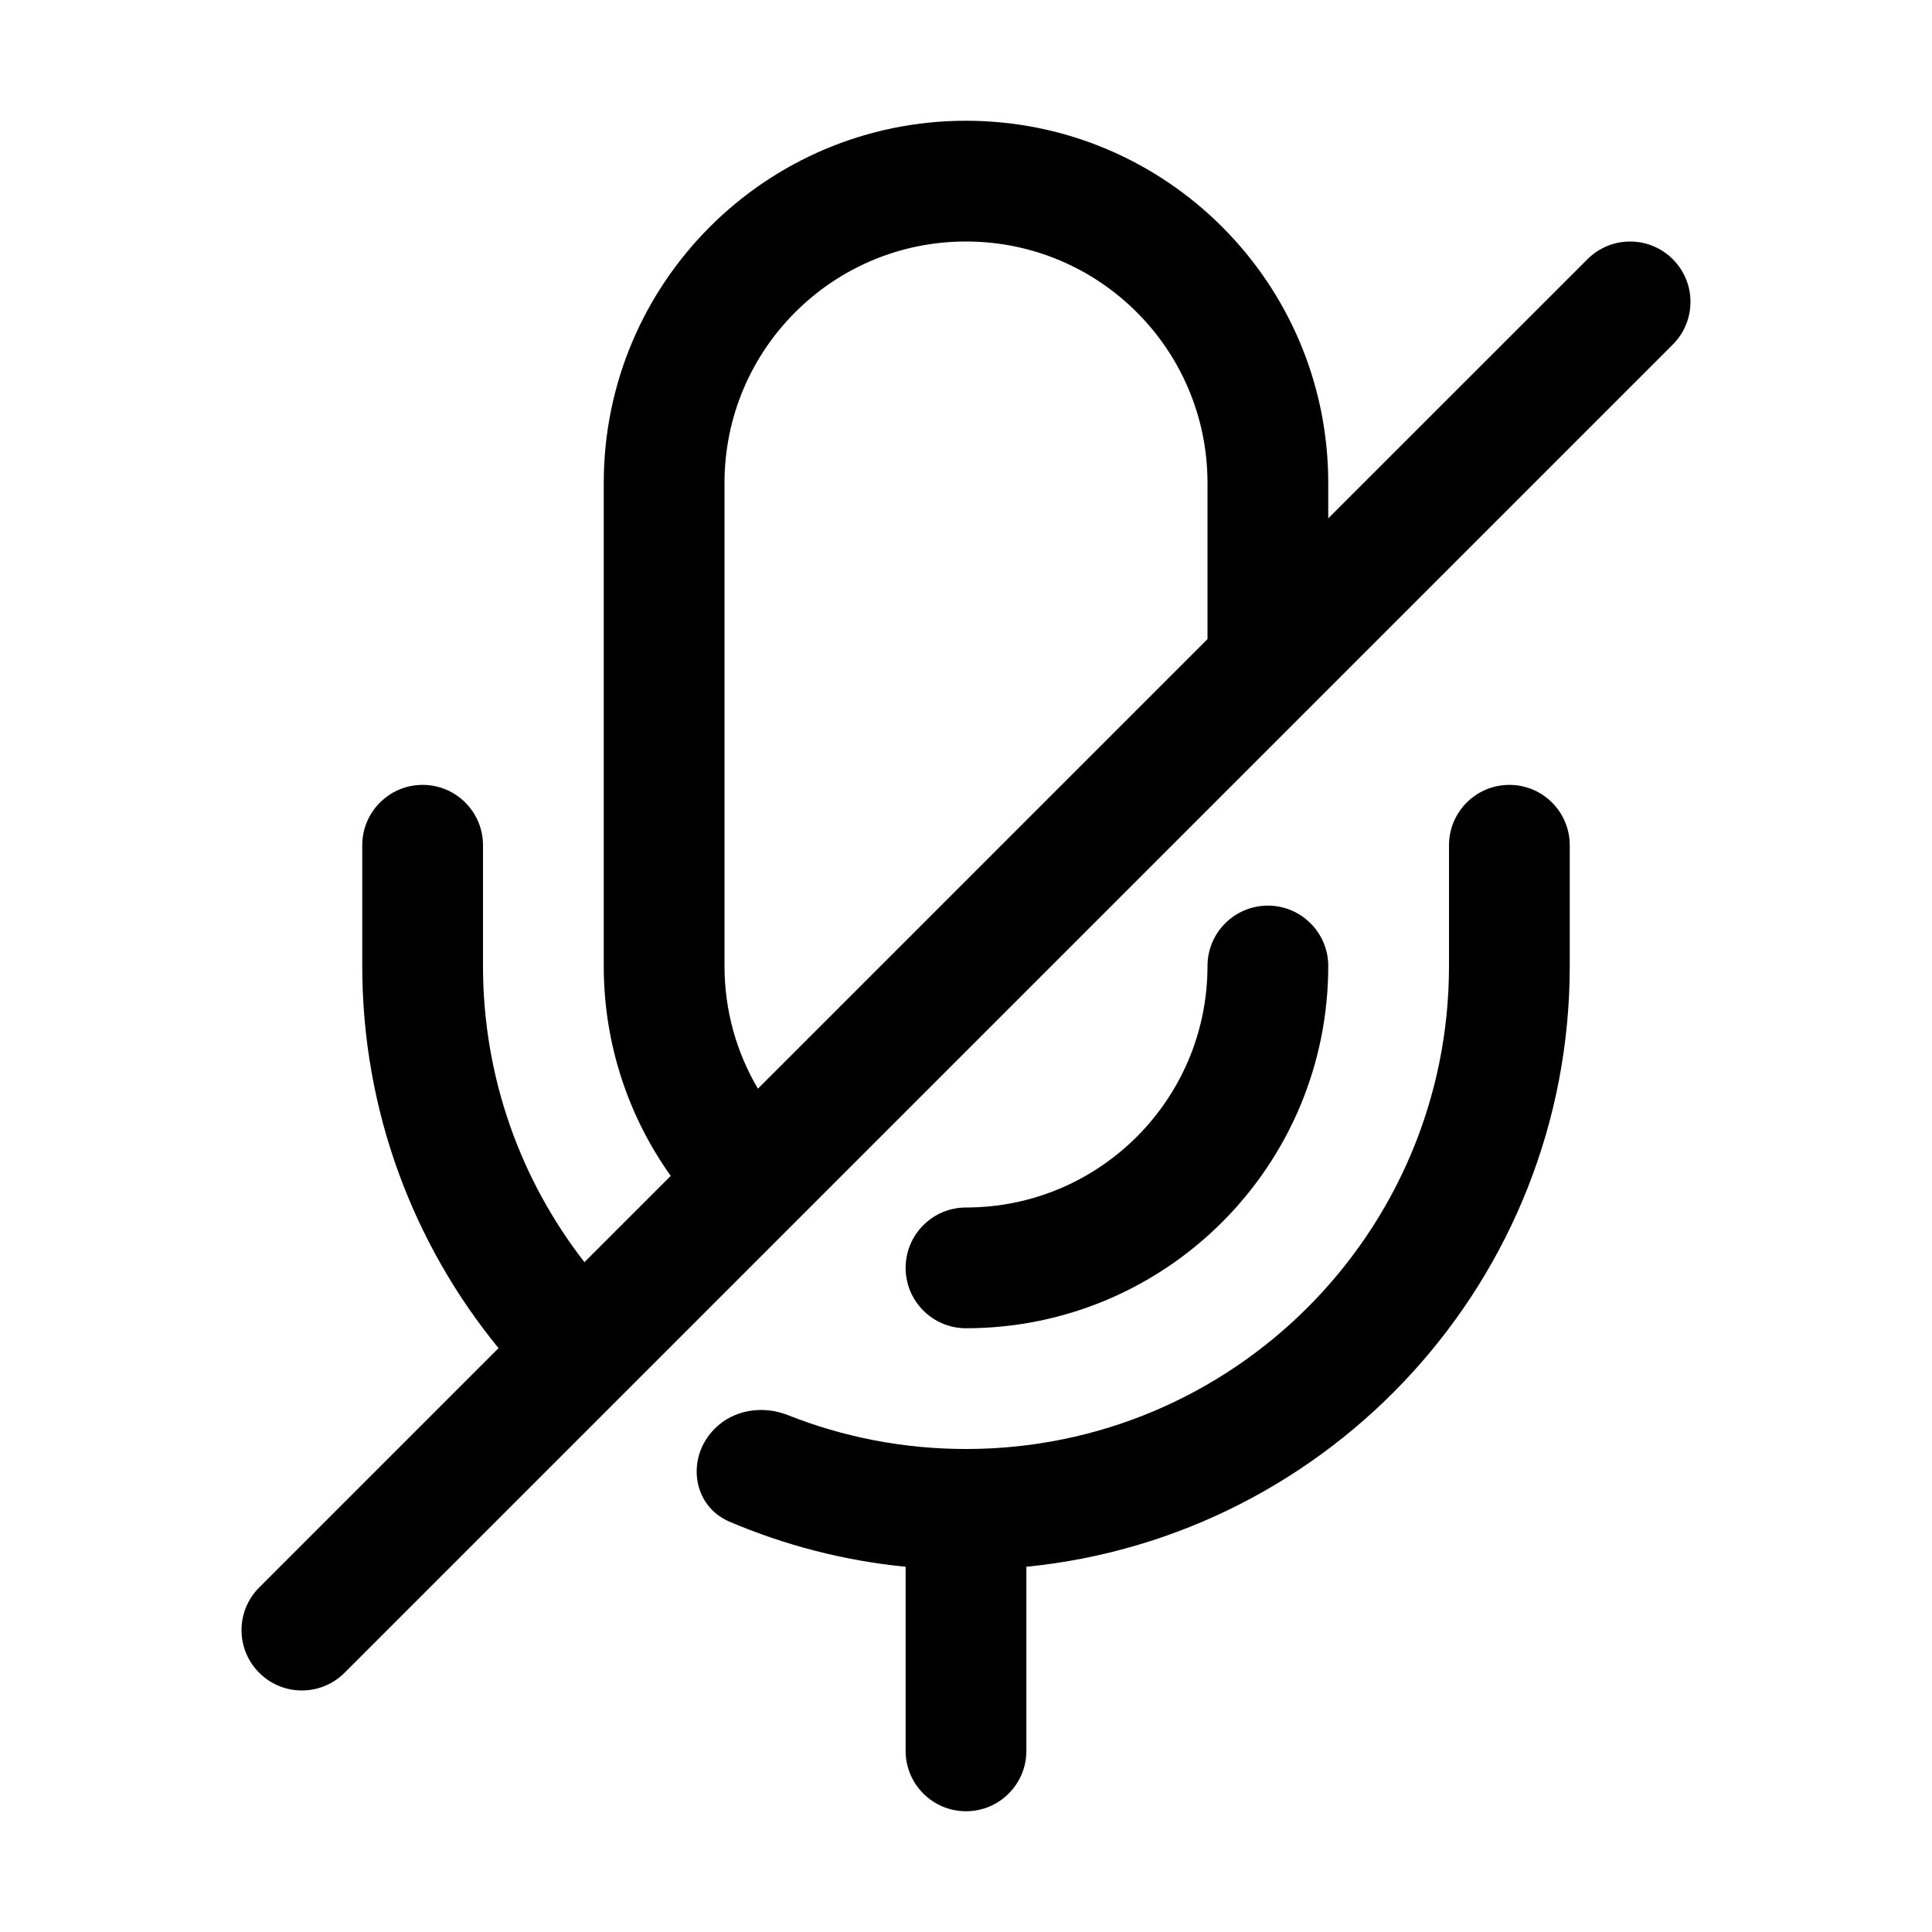
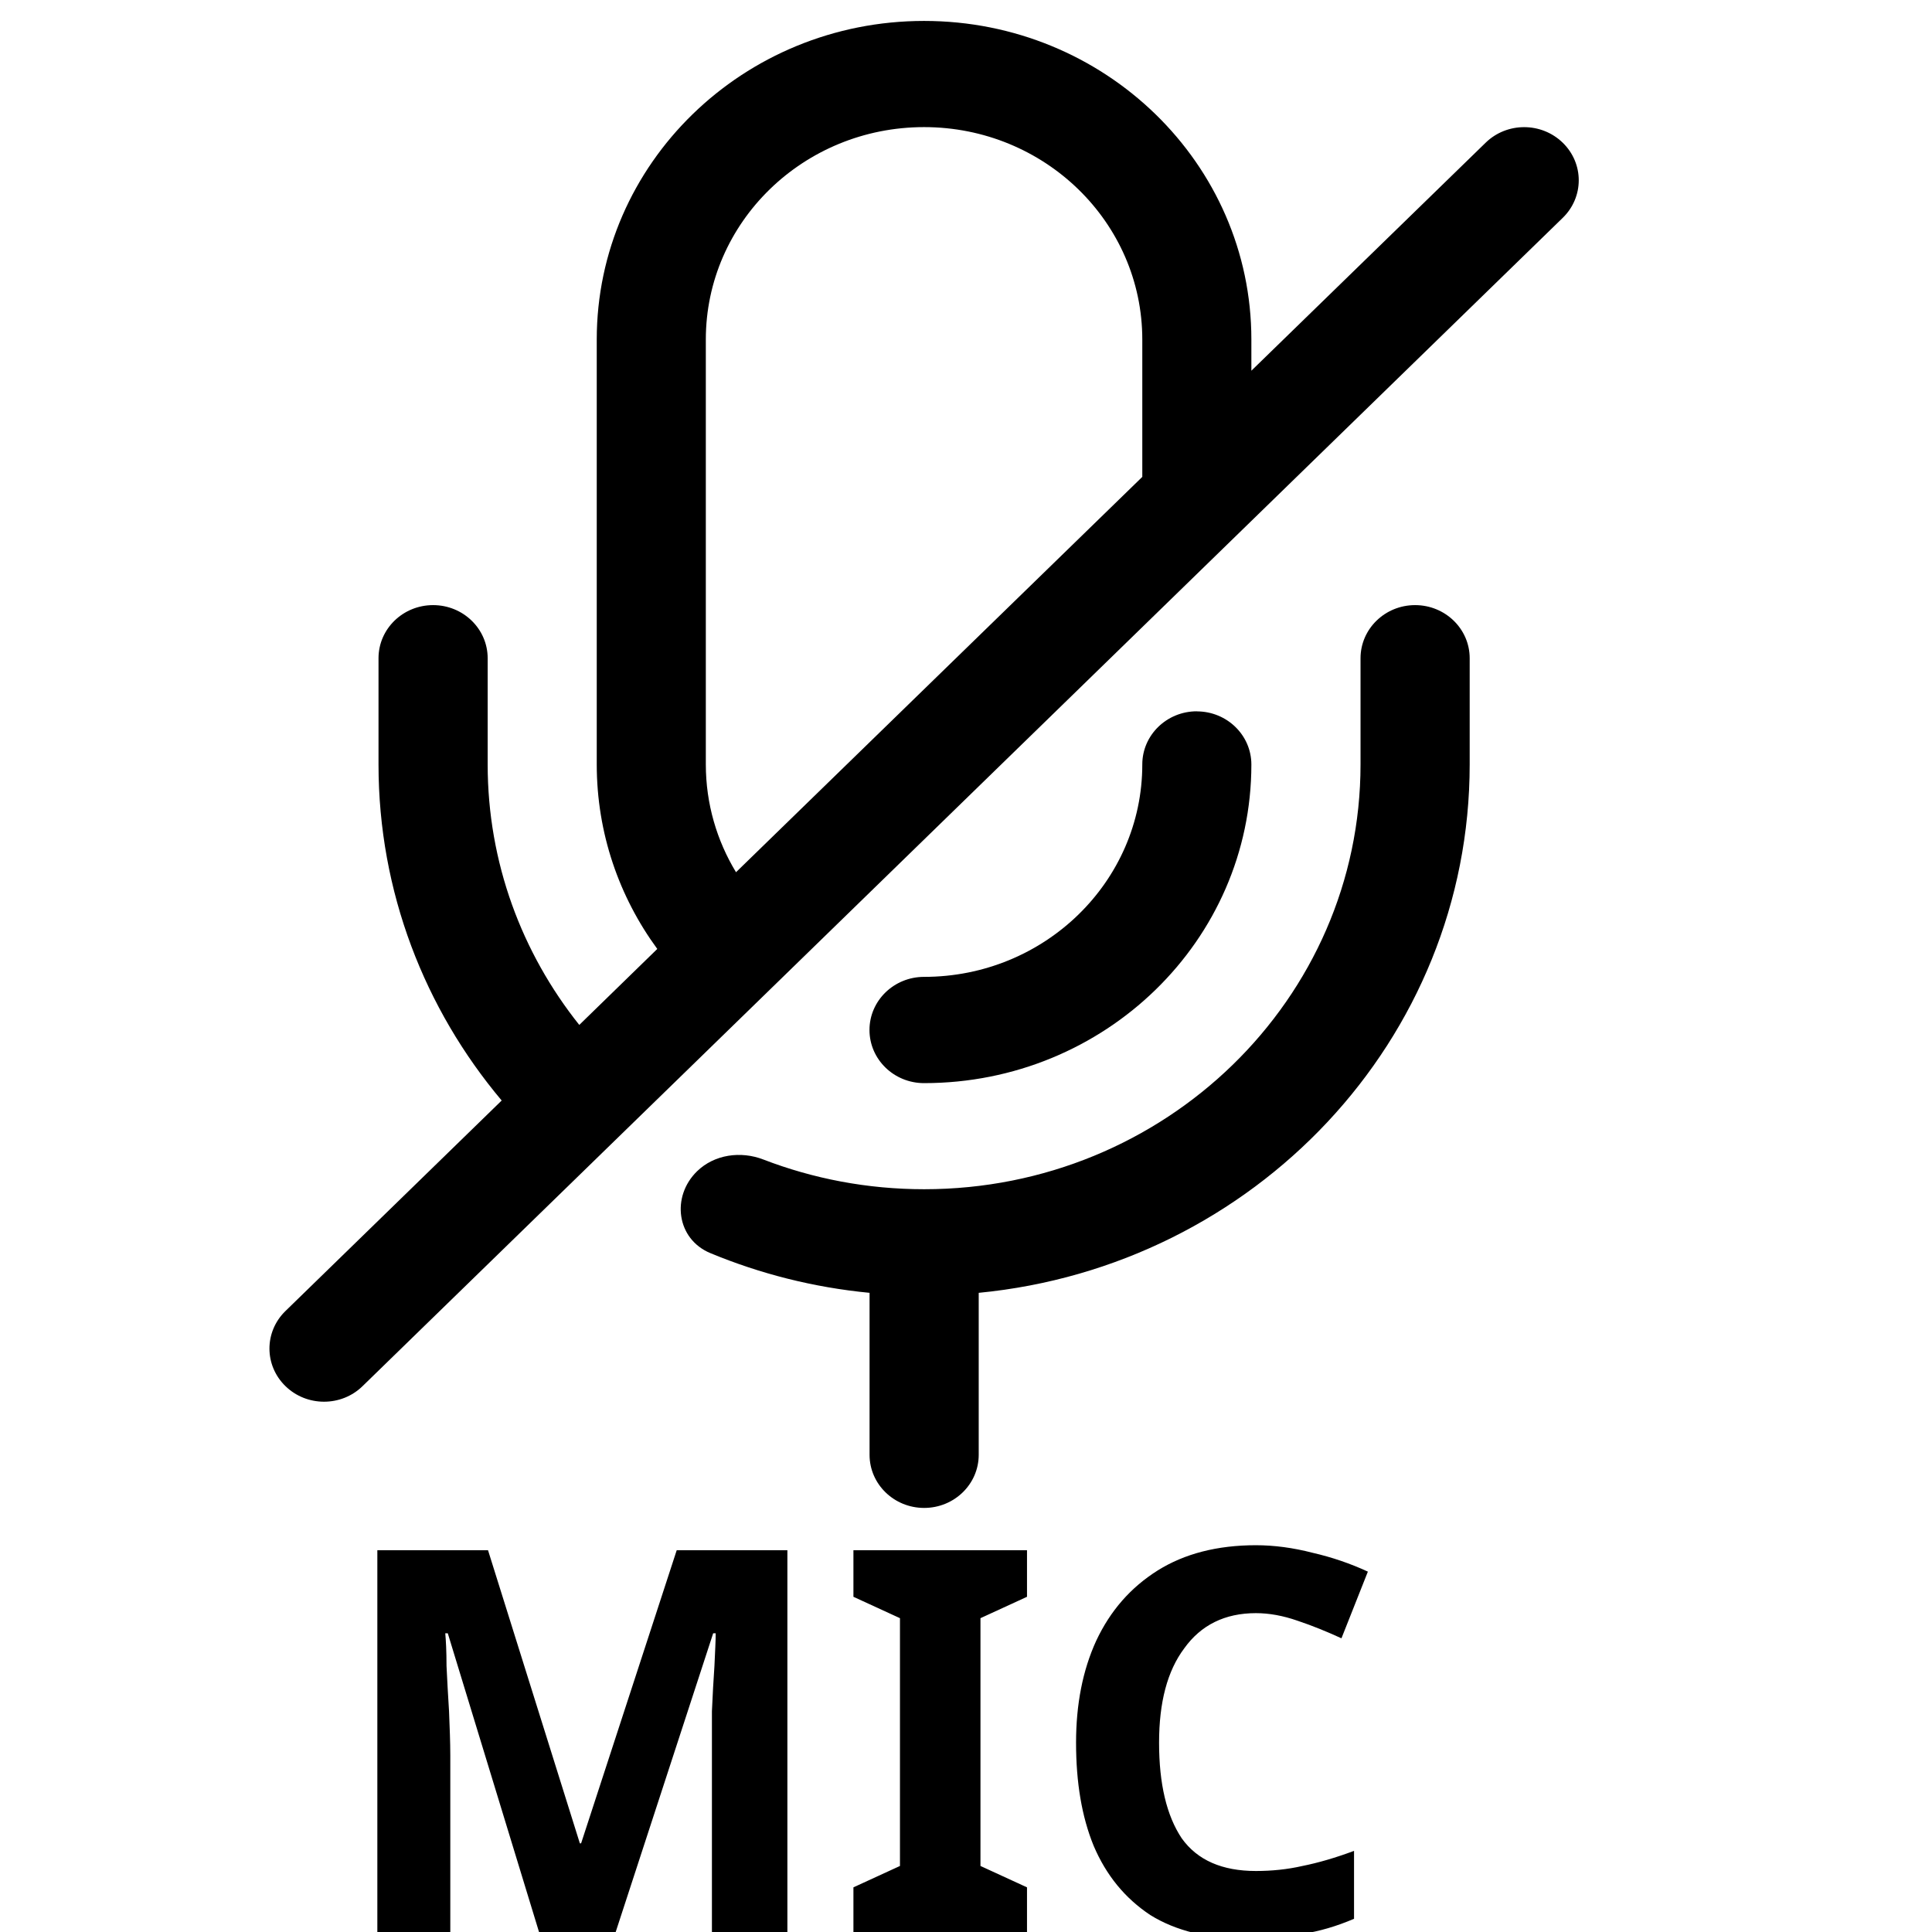
- <svg xmlns="http://www.w3.org/2000/svg" width="24" height="24" viewBox="0 0 24 24">
-   <path fill-rule="evenodd" clip-rule="evenodd" d="M16.5 6.439V6C16.5 3.515 14.485 1.5 12 1.5C9.515 1.5 7.5 3.515 7.5 6V12C7.5 12.972 7.808 13.872 8.332 14.607L7.26 15.679C6.47 14.663 6 13.386 6 12V10.5C6 10.086 5.664 9.75 5.25 9.75C4.836 9.75 4.5 10.086 4.5 10.5V12C4.5 13.801 5.135 15.454 6.193 16.747L3.22 19.72C2.927 20.013 2.927 20.487 3.22 20.78C3.513 21.073 3.987 21.073 4.28 20.78L20.78 4.28C21.073 3.987 21.073 3.513 20.78 3.22C20.487 2.927 20.013 2.927 19.72 3.22L16.5 6.439ZM15 7.939V6C15 4.343 13.657 3 12 3C10.343 3 9 4.343 9 6V12C9 12.556 9.151 13.077 9.415 13.524L15 7.939Z" />
-   <path d="M9.79 17.58C10.474 17.851 11.22 18 12 18C15.314 18 18 15.314 18 12L18 10.5C18 10.086 18.336 9.75 18.75 9.75C19.164 9.75 19.5 10.086 19.5 10.5V12C19.5 15.889 16.54 19.087 12.75 19.463V21.75C12.75 22.164 12.414 22.5 12 22.5C11.586 22.5 11.25 22.164 11.25 21.75V19.463C10.48 19.387 9.745 19.194 9.062 18.903C8.597 18.704 8.521 18.104 8.879 17.747C9.116 17.509 9.478 17.456 9.79 17.58Z" />
-   <path d="M15.75 11.25C15.336 11.25 15 11.586 15 12C15 13.657 13.657 15 12 15C11.586 15 11.25 15.336 11.25 15.75C11.25 16.164 11.586 16.5 12 16.5C14.485 16.5 16.5 14.485 16.5 12C16.5 11.586 16.164 11.25 15.75 11.25Z" />
+ <svg xmlns="http://www.w3.org/2000/svg" width="24" height="24" viewBox="0 0 24 24" version="1.1" id="svg15">
+   <defs id="defs19" />
+   <path fill-rule="evenodd" clip-rule="evenodd" d="M 15.545,4.605 V 4.218 c 0,-2.186 -1.82,-3.958 -4.066,-3.958 -2.246,0 -4.066,1.772 -4.066,3.958 v 5.277 c 0,0.855 0.278,1.646 0.752,2.293 L 7.196,12.732 C 6.483,11.838 6.058,10.715 6.058,9.496 V 8.177 c 0,-0.364 -0.303,-0.66 -0.678,-0.66 -0.374,0 -0.678,0.295 -0.678,0.66 v 1.319 c 0,1.584 0.574,3.038 1.53,4.175 l -2.686,2.615 c -0.265,0.258 -0.265,0.675 0,0.933 0.265,0.258 0.694,0.258 0.958,0 L 19.413,2.706 c 0.265,-0.258 0.265,-0.675 0,-0.933 -0.265,-0.258 -0.694,-0.258 -0.958,0 z M 14.19,5.924 V 4.218 c 0,-1.457 -1.214,-2.639 -2.711,-2.639 -1.497,0 -2.711,1.181 -2.711,2.639 v 5.277 c 0,0.489 0.137,0.948 0.375,1.34 z" id="path9" style="stroke-width:0.891" />
+   <path d="m 9.483,14.404 c 0.618,0.238 1.292,0.369 1.997,0.369 2.994,0 5.421,-2.363 5.421,-5.277 V 8.177 c 0,-0.364 0.303,-0.66 0.678,-0.66 0.374,0 0.678,0.295 0.678,0.66 v 1.319 c 0,3.421 -2.675,6.233 -6.099,6.564 v 2.012 c 0,0.364 -0.303,0.66 -0.678,0.66 -0.374,0 -0.678,-0.295 -0.678,-0.66 V 16.06 C 10.106,15.993 9.442,15.823 8.825,15.567 8.404,15.393 8.336,14.865 8.659,14.55 8.874,14.341 9.201,14.295 9.483,14.404 Z" id="path11" style="stroke-width:0.891" />
+   <path d="m 14.868,8.836 c -0.374,0 -0.678,0.295 -0.678,0.66 0,1.457 -1.214,2.639 -2.711,2.639 -0.374,0 -0.678,0.295 -0.678,0.66 0,0.364 0.303,0.66 0.678,0.66 2.246,0 4.066,-1.772 4.066,-3.958 0,-0.364 -0.303,-0.66 -0.678,-0.66 z" id="path13" style="stroke-width:0.891" />
+   <text xml:space="preserve" style="font-style:normal;font-variant:normal;font-weight:bold;font-stretch:normal;font-size:6.667px;line-height:1.25;font-family:sans-serif;-inkscape-font-specification:'sans-serif, Bold';font-variant-ligatures:normal;font-variant-caps:normal;font-variant-numeric:normal;font-variant-east-asian:normal;word-spacing:0px" x="4.095" y="24.024" id="text479">
+     <tspan x="4.095" y="24.024" id="tspan481" style="font-style:normal;font-variant:normal;font-weight:bold;font-stretch:normal;font-size:6.667px;font-family:sans-serif;-inkscape-font-specification:'sans-serif, Bold';font-variant-ligatures:normal;font-variant-caps:normal;font-variant-numeric:normal;font-variant-east-asian:normal">MIC</tspan>
+   </text>
</svg>
